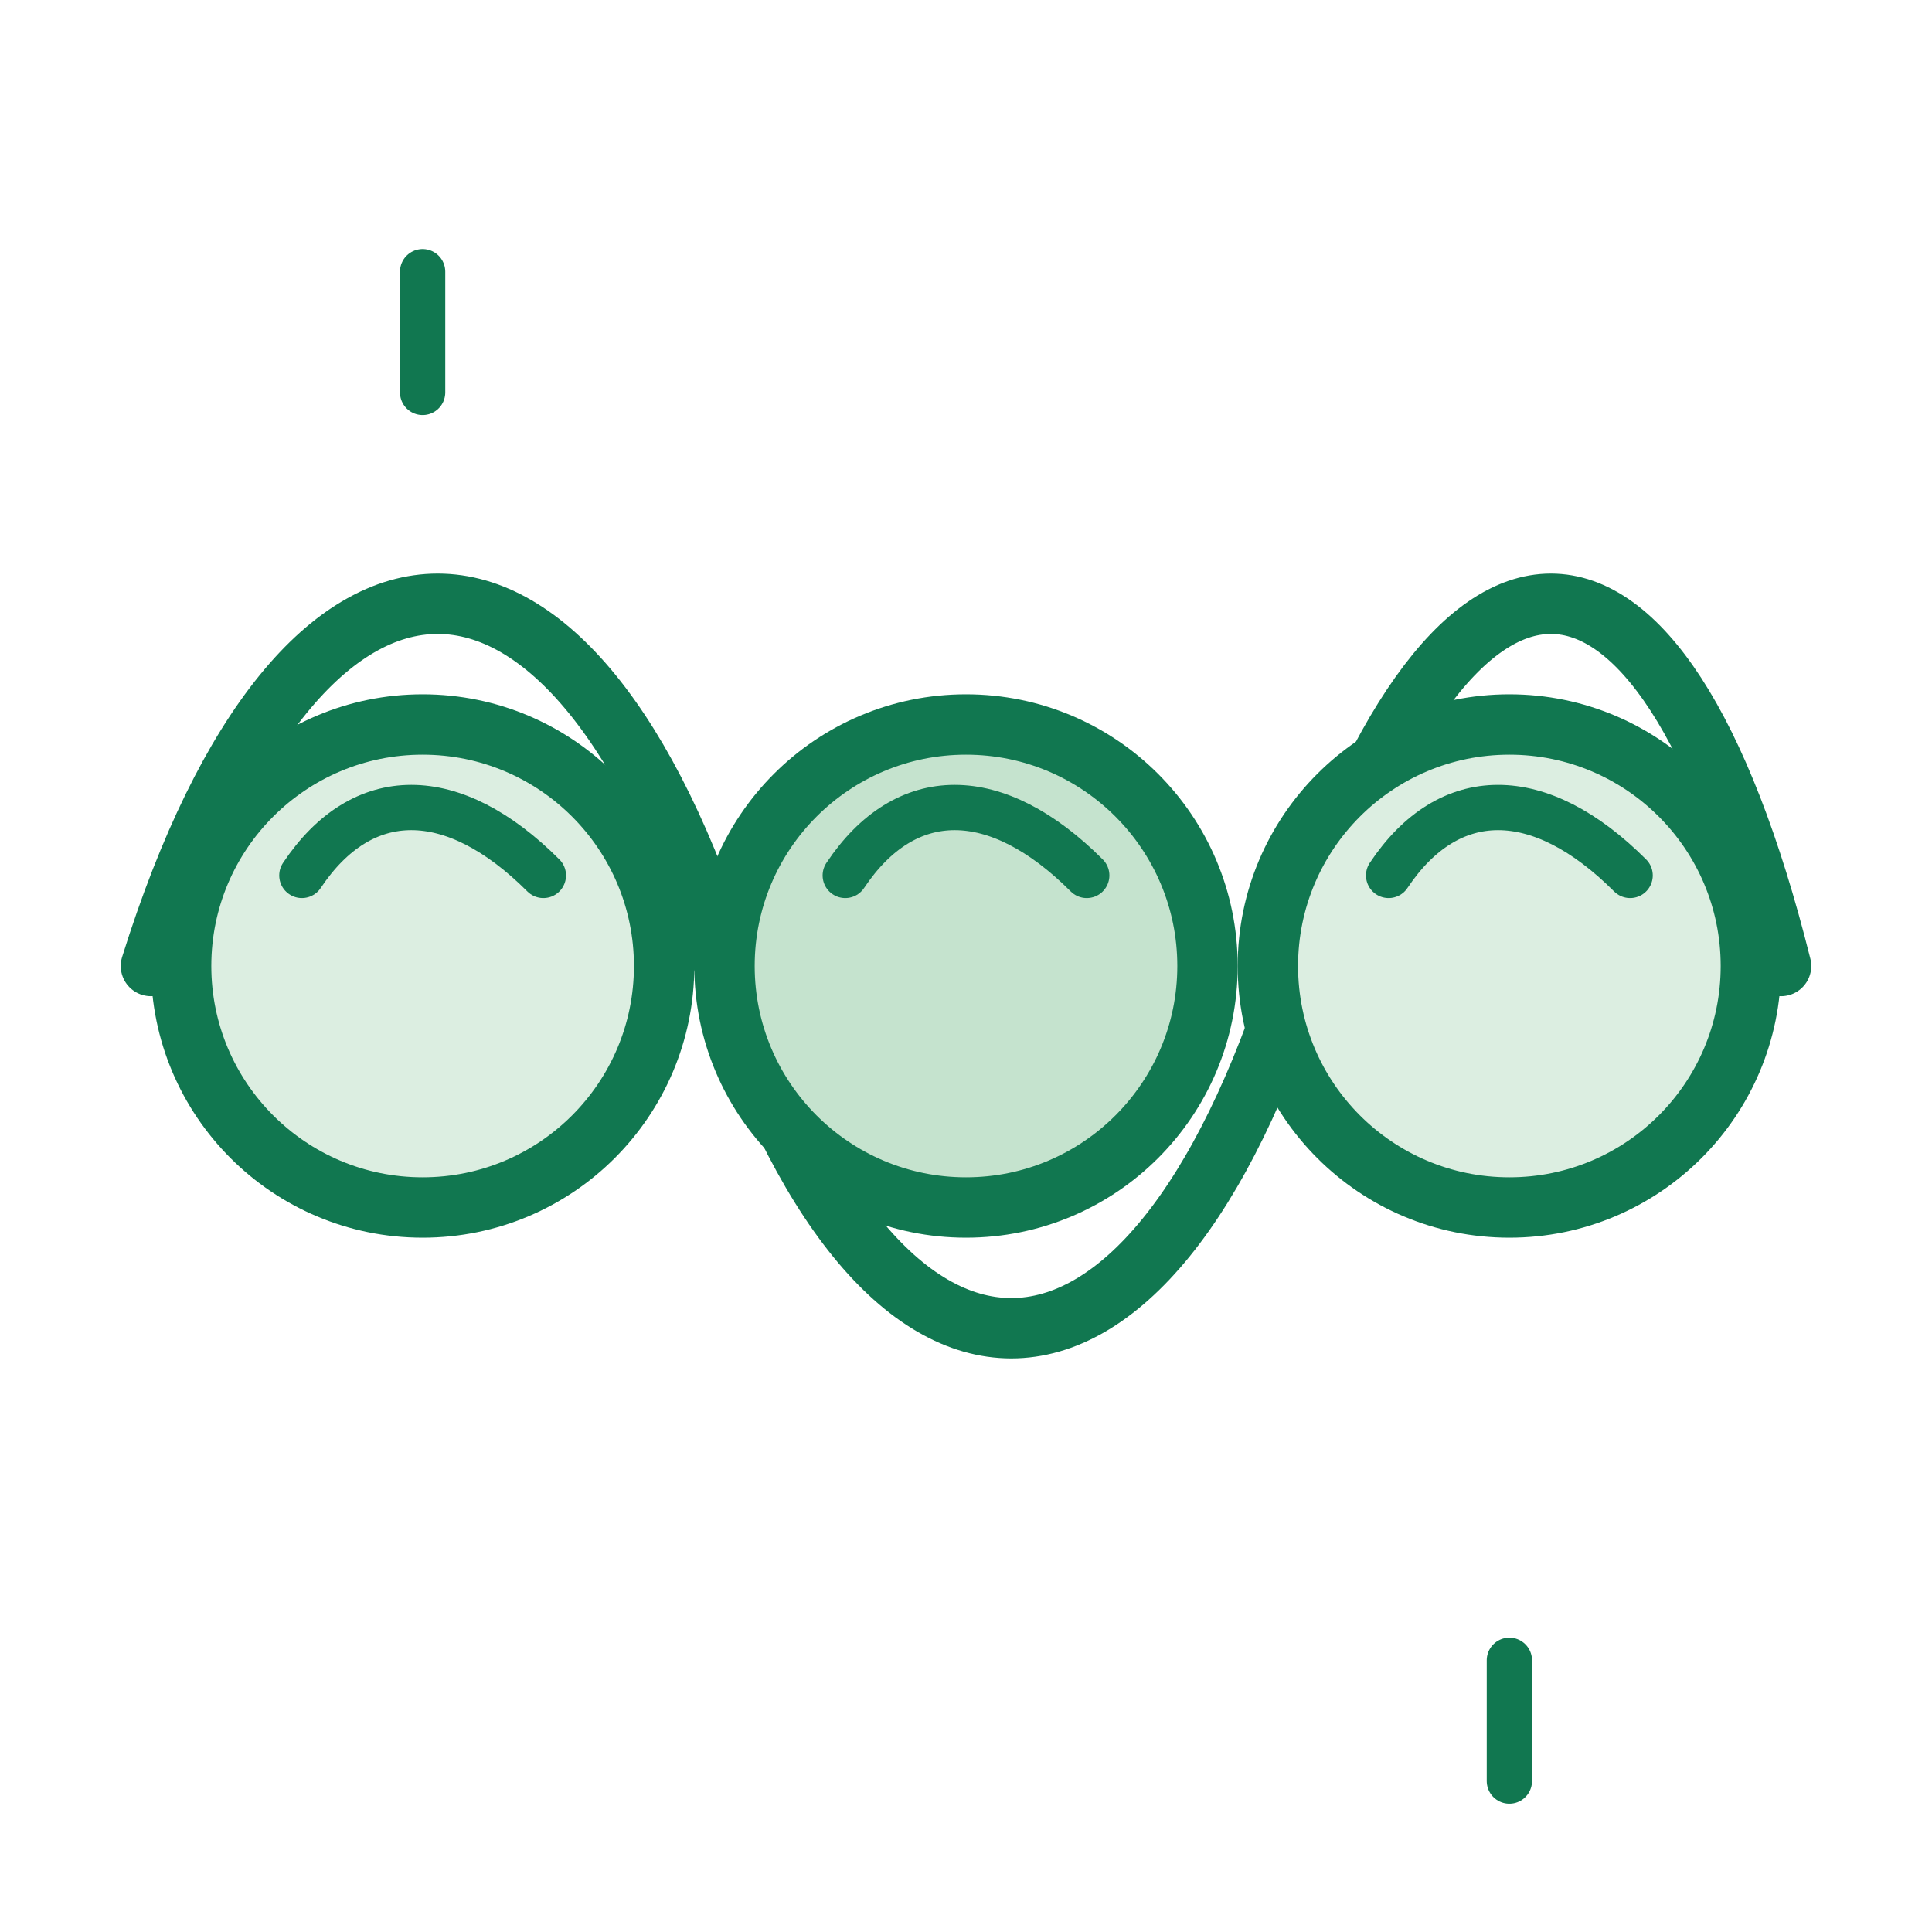
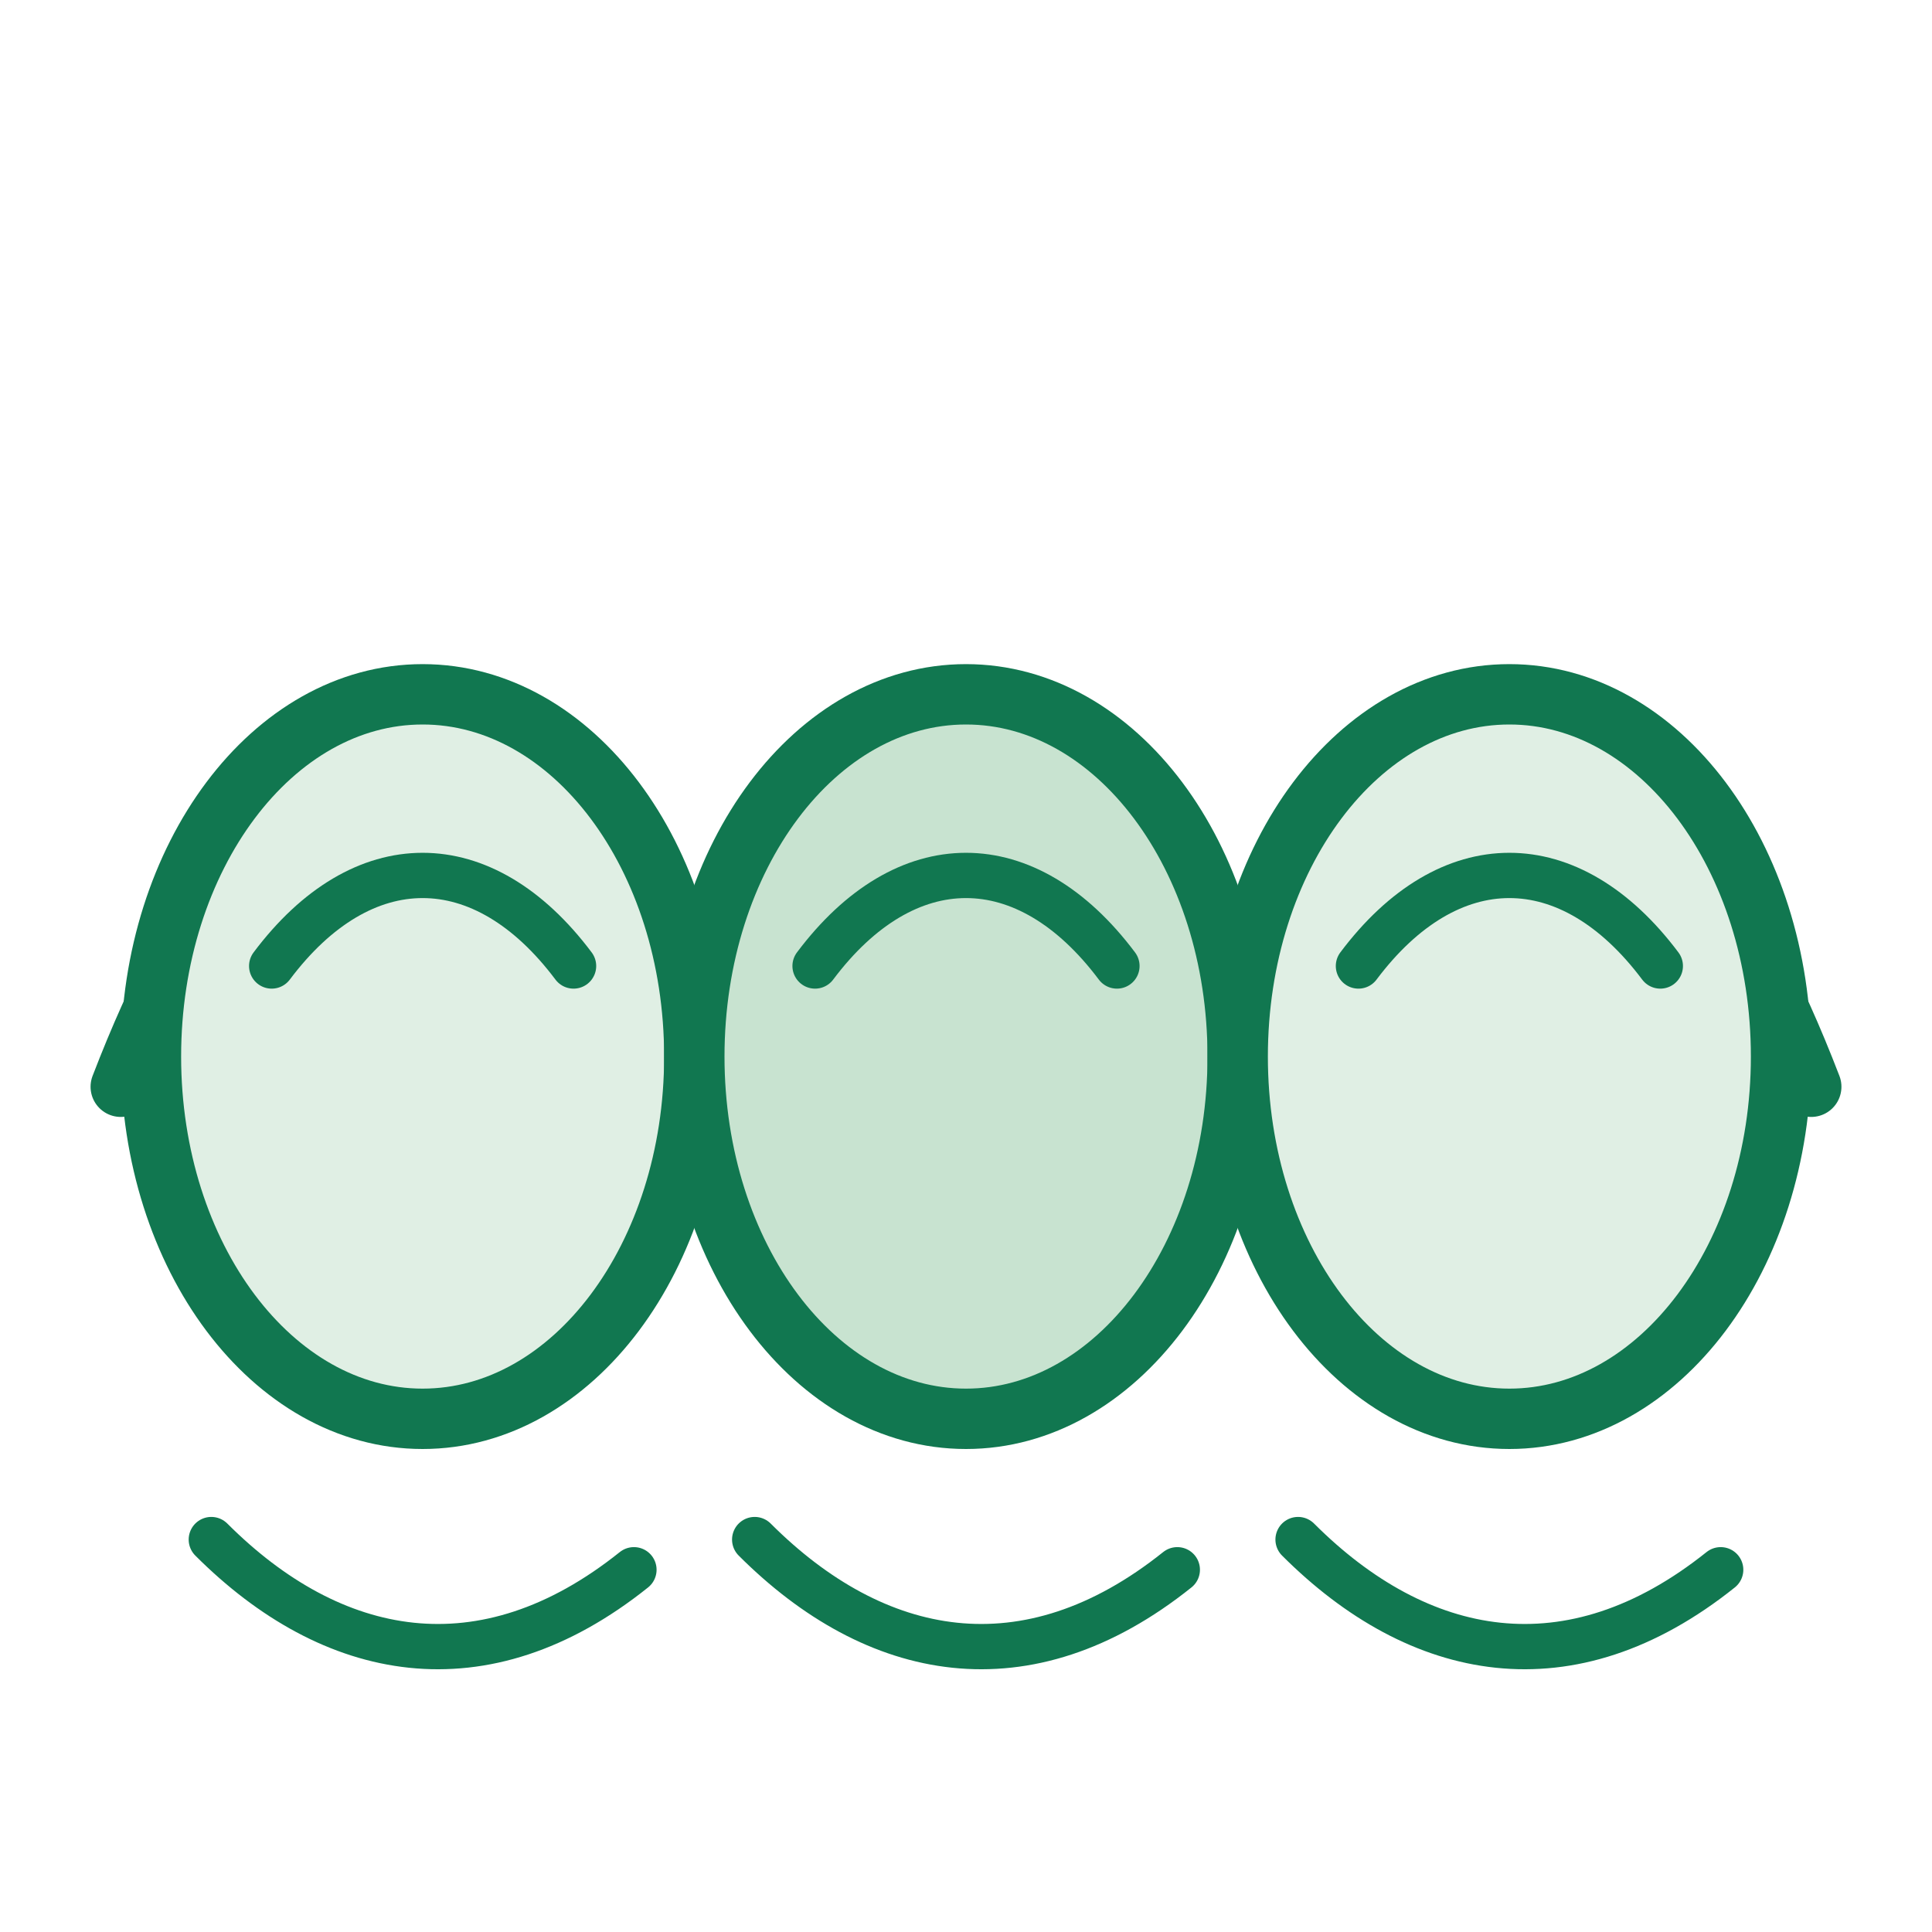
<svg xmlns="http://www.w3.org/2000/svg" viewBox="0 0 64 64" width="64" height="64" fill="none" stroke="#117750" stroke-width="2" stroke-linecap="round" stroke-linejoin="round" role="img" aria-label="核小体与染色质组织示意">
-   <path d="M5 32c5-16 14-16 19 0s14 16 19 0 12-16 16 0" />
-   <circle cx="14" cy="32" r="8" fill="#dceee1" />
-   <circle cx="32" cy="32" r="8" fill="#c5e3ce" />
-   <circle cx="50" cy="32" r="8" fill="#dceee1" />
-   <path d="M10 29c2-3 5-3 8 0m10 0c2-3 5-3 8 0m10 0c2-3 5-3 8 0" stroke-width="1.5" />
-   <path d="M14 13v-4m36 50v-4" stroke-width="1.5" />
+   <path d="M4 36c5-13 11-13 16 0m4 0c5-13 11-13 16 0m4 0c5-13 11-13 16 0" />
+   <ellipse cx="14" cy="35" rx="9" ry="12" fill="#e0efe4" />
+   <ellipse cx="32" cy="35" rx="9" ry="12" fill="#c8e3d0" />
+   <ellipse cx="50" cy="35" rx="9" ry="12" fill="#e0efe4" />
+   <path d="M9 32c3-4 7-4 10 0m8 0c3-4 7-4 10 0m8 0c3-4 7-4 10 0" stroke-width="1.5" />
+   <path d="M7 51c4 4 9 5 14 1m4-1c4 4 9 5 14 1m4-1c4 4 9 5 14 1" stroke-width="1.5" />
</svg>
